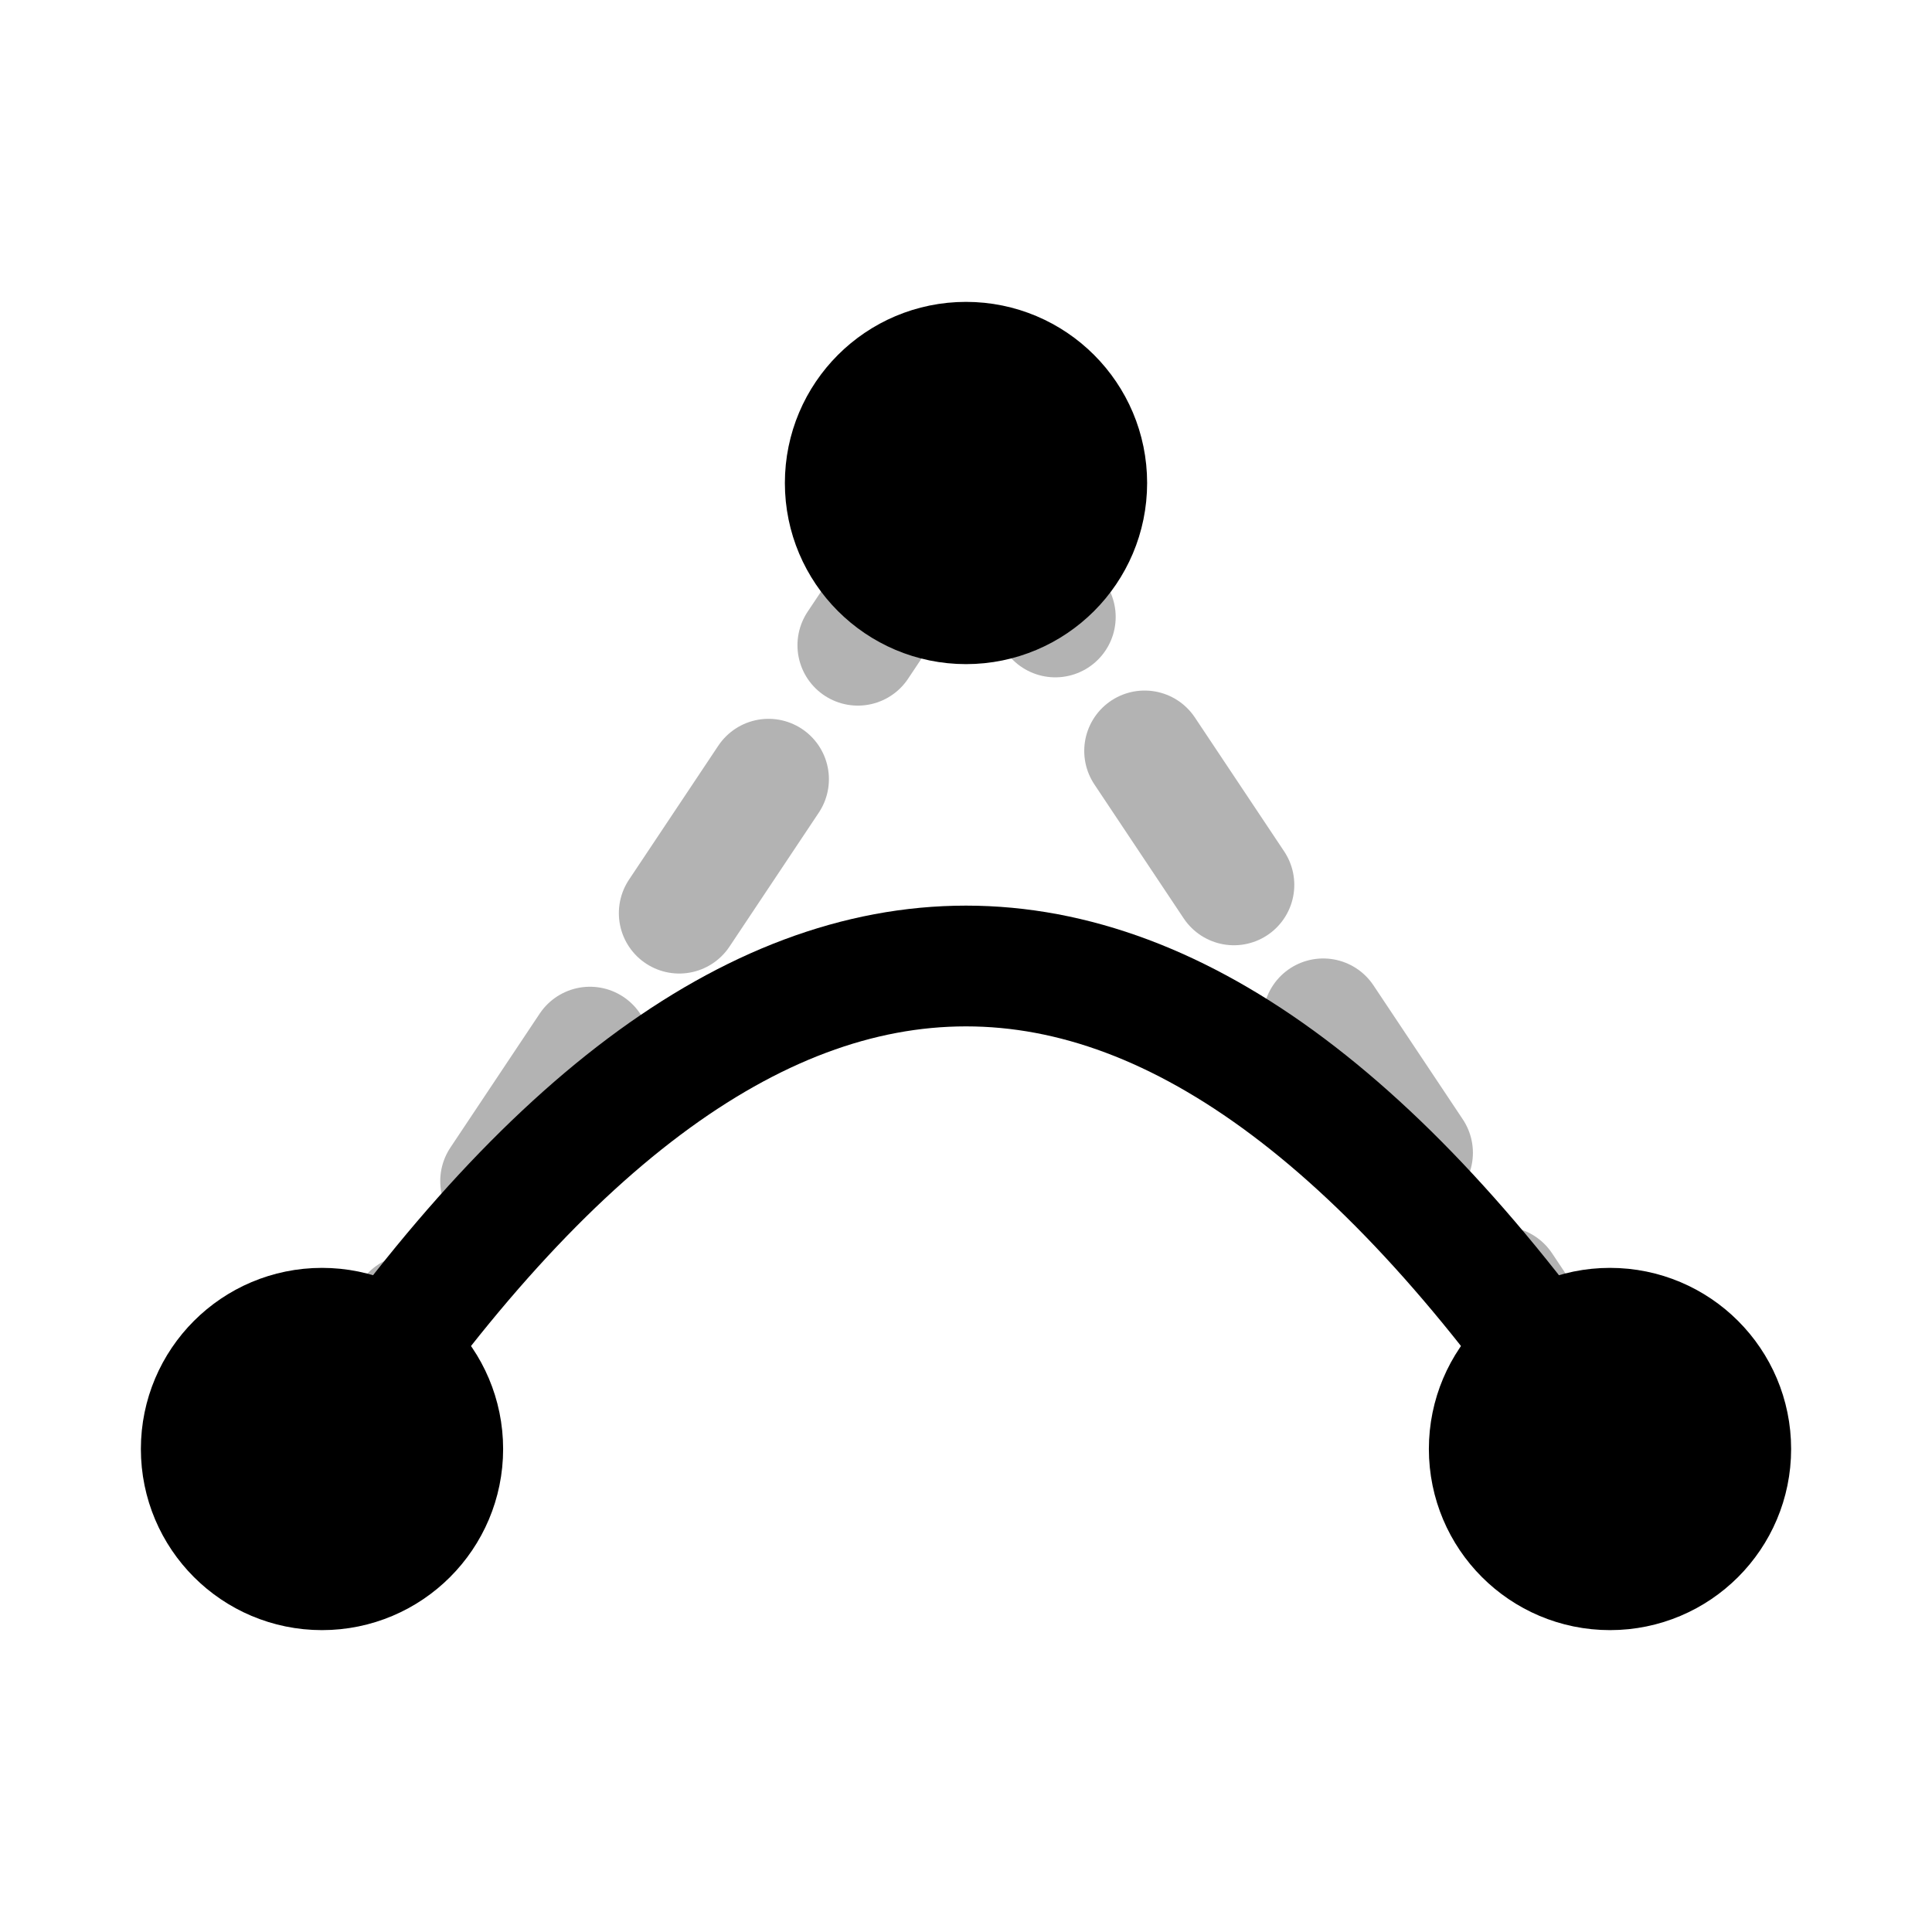
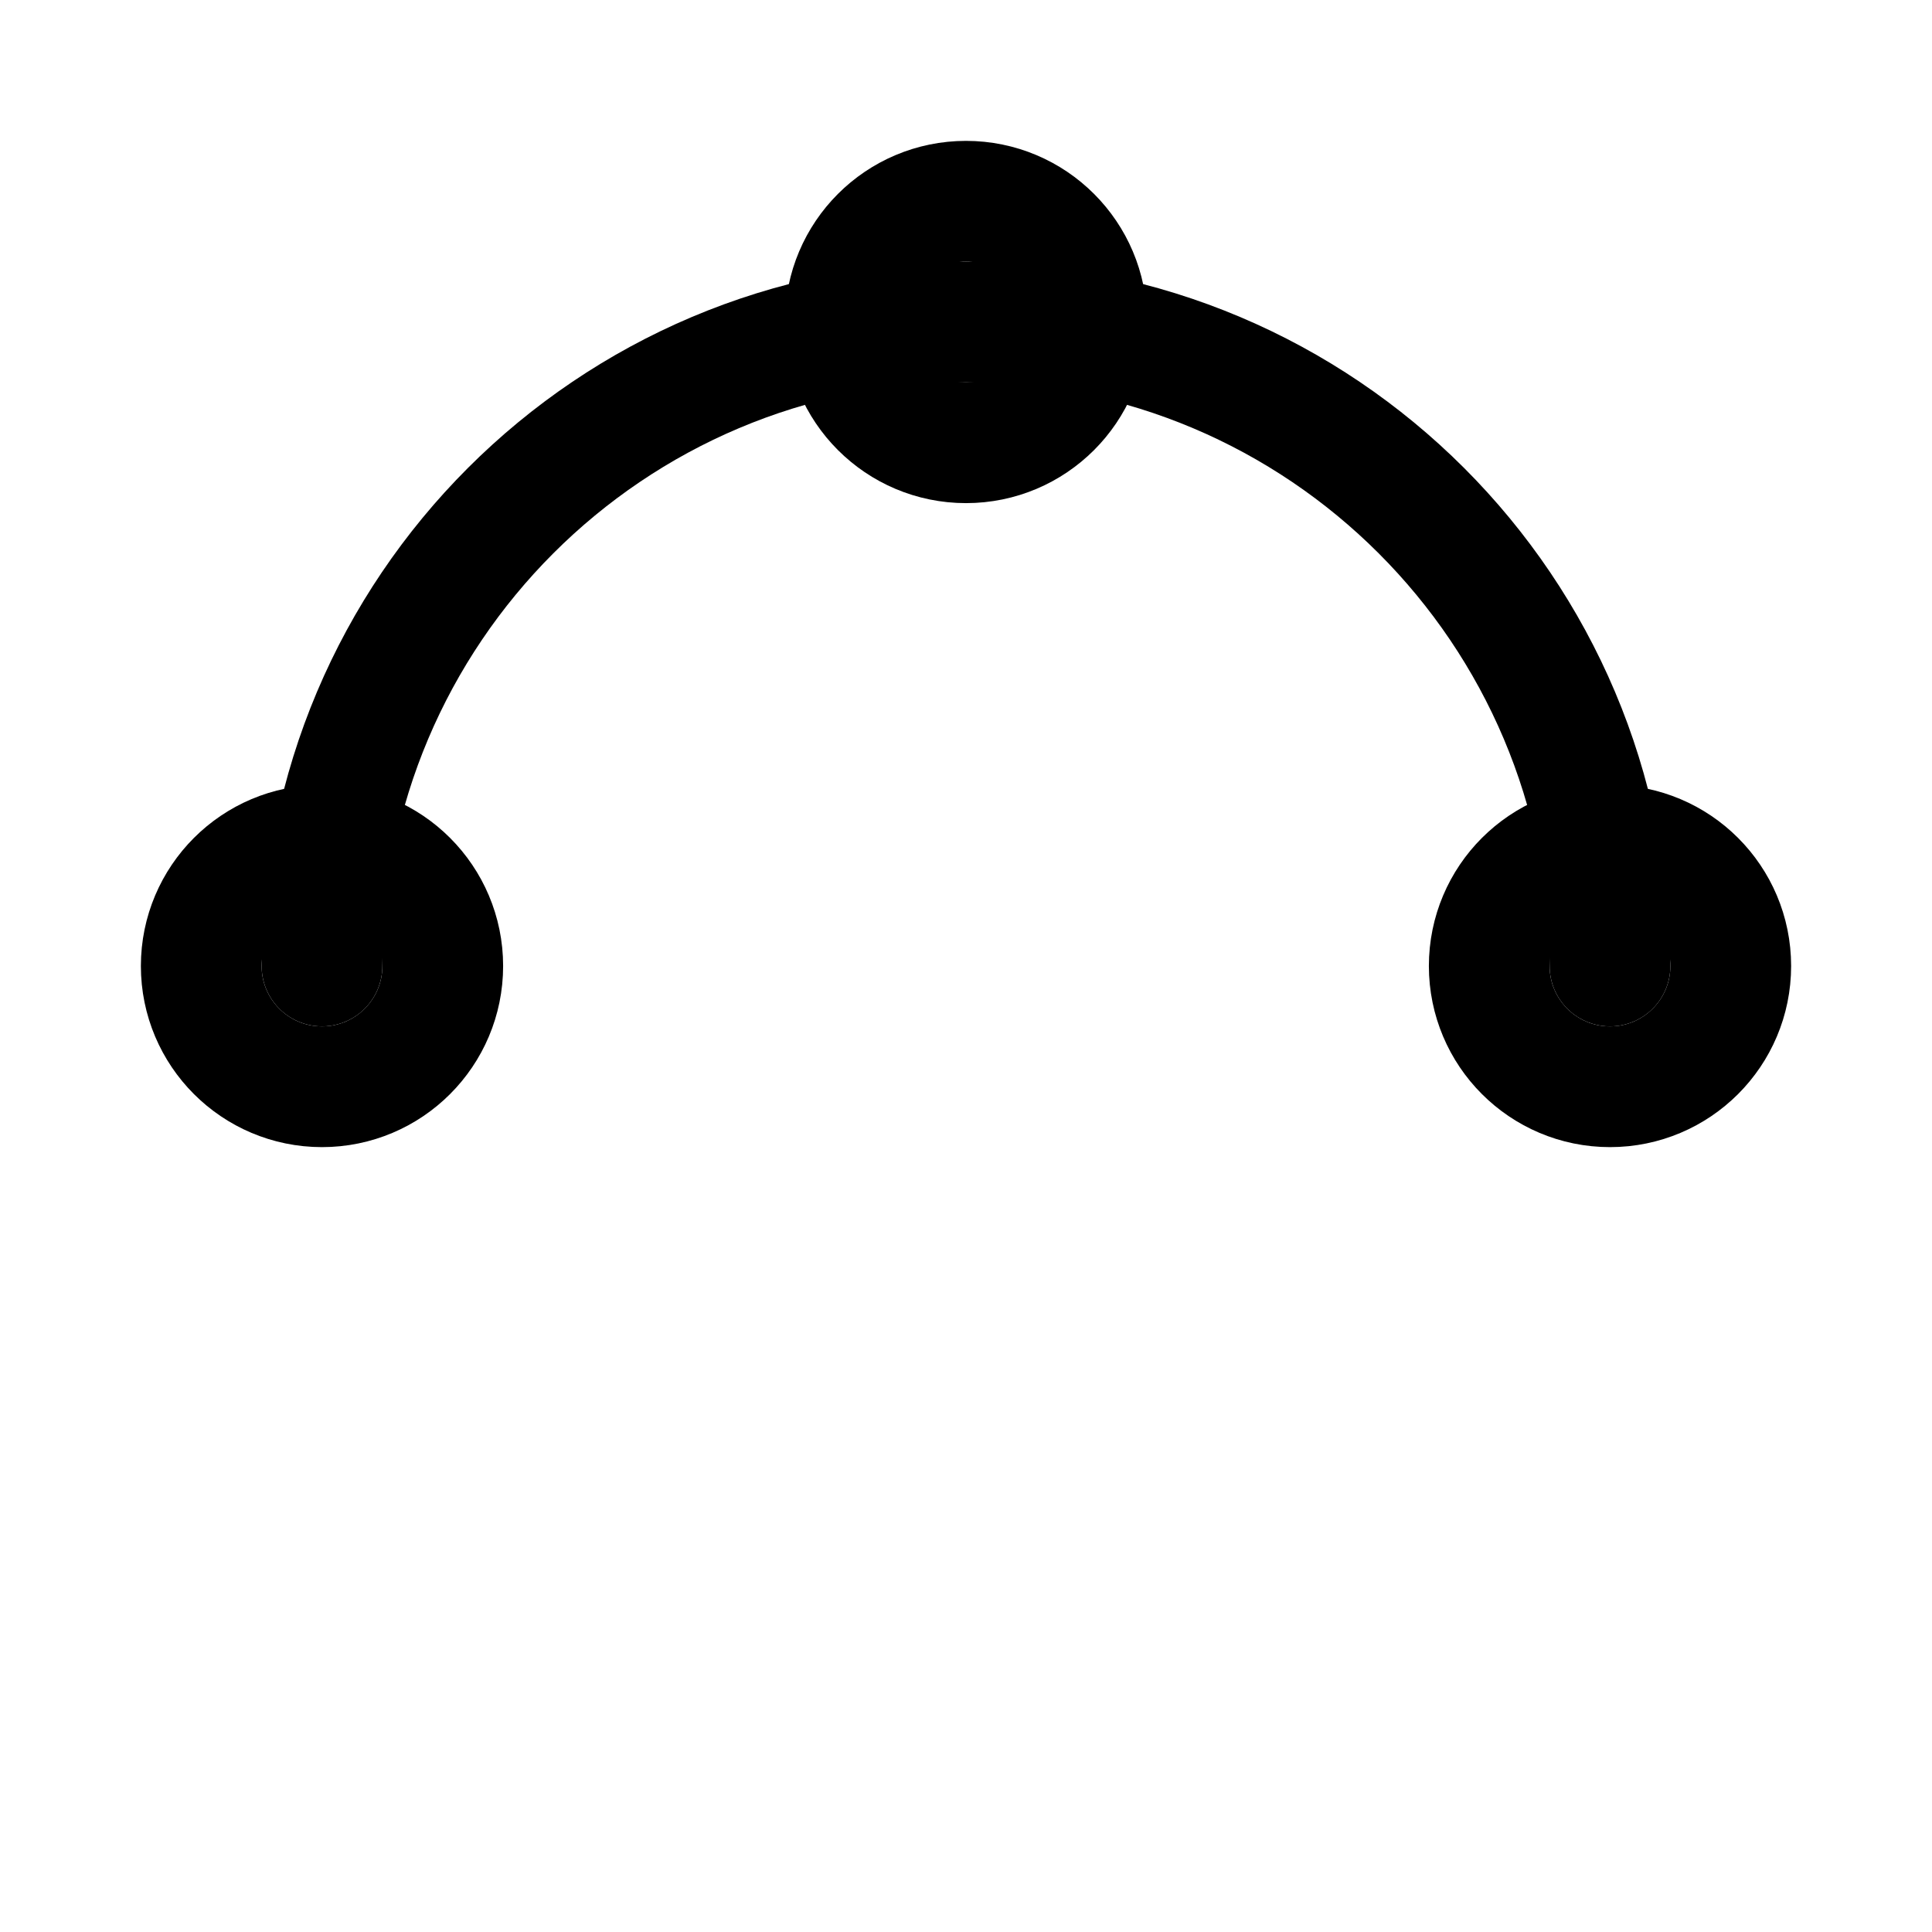
<svg xmlns="http://www.w3.org/2000/svg" viewBox="0 0 24 24" fill="none" stroke="currentColor" stroke-width="1.5" stroke-linecap="round" stroke-linejoin="round">
-   <path d="M4 18 Q12 6 20 18" />
-   <circle cx="4" cy="18" r="1.5" fill="currentColor" />
-   <circle cx="12" cy="6" r="1.5" fill="currentColor" />
-   <circle cx="20" cy="18" r="1.5" fill="currentColor" />
-   <line x1="4" y1="18" x2="12" y2="6" stroke-dasharray="2 2" opacity="0.3" />
-   <line x1="12" y1="6" x2="20" y2="18" stroke-dasharray="2 2" opacity="0.3" />
+   <path d="M4 12C4 7.582 7.582 4 12 4C16.418 4 20 7.582 20 12" />
+   <circle cx="4" cy="12" r="1.5" />
+   <circle cx="20" cy="12" r="1.5" />
+   <circle cx="12" cy="4" r="1.5" />
</svg>
